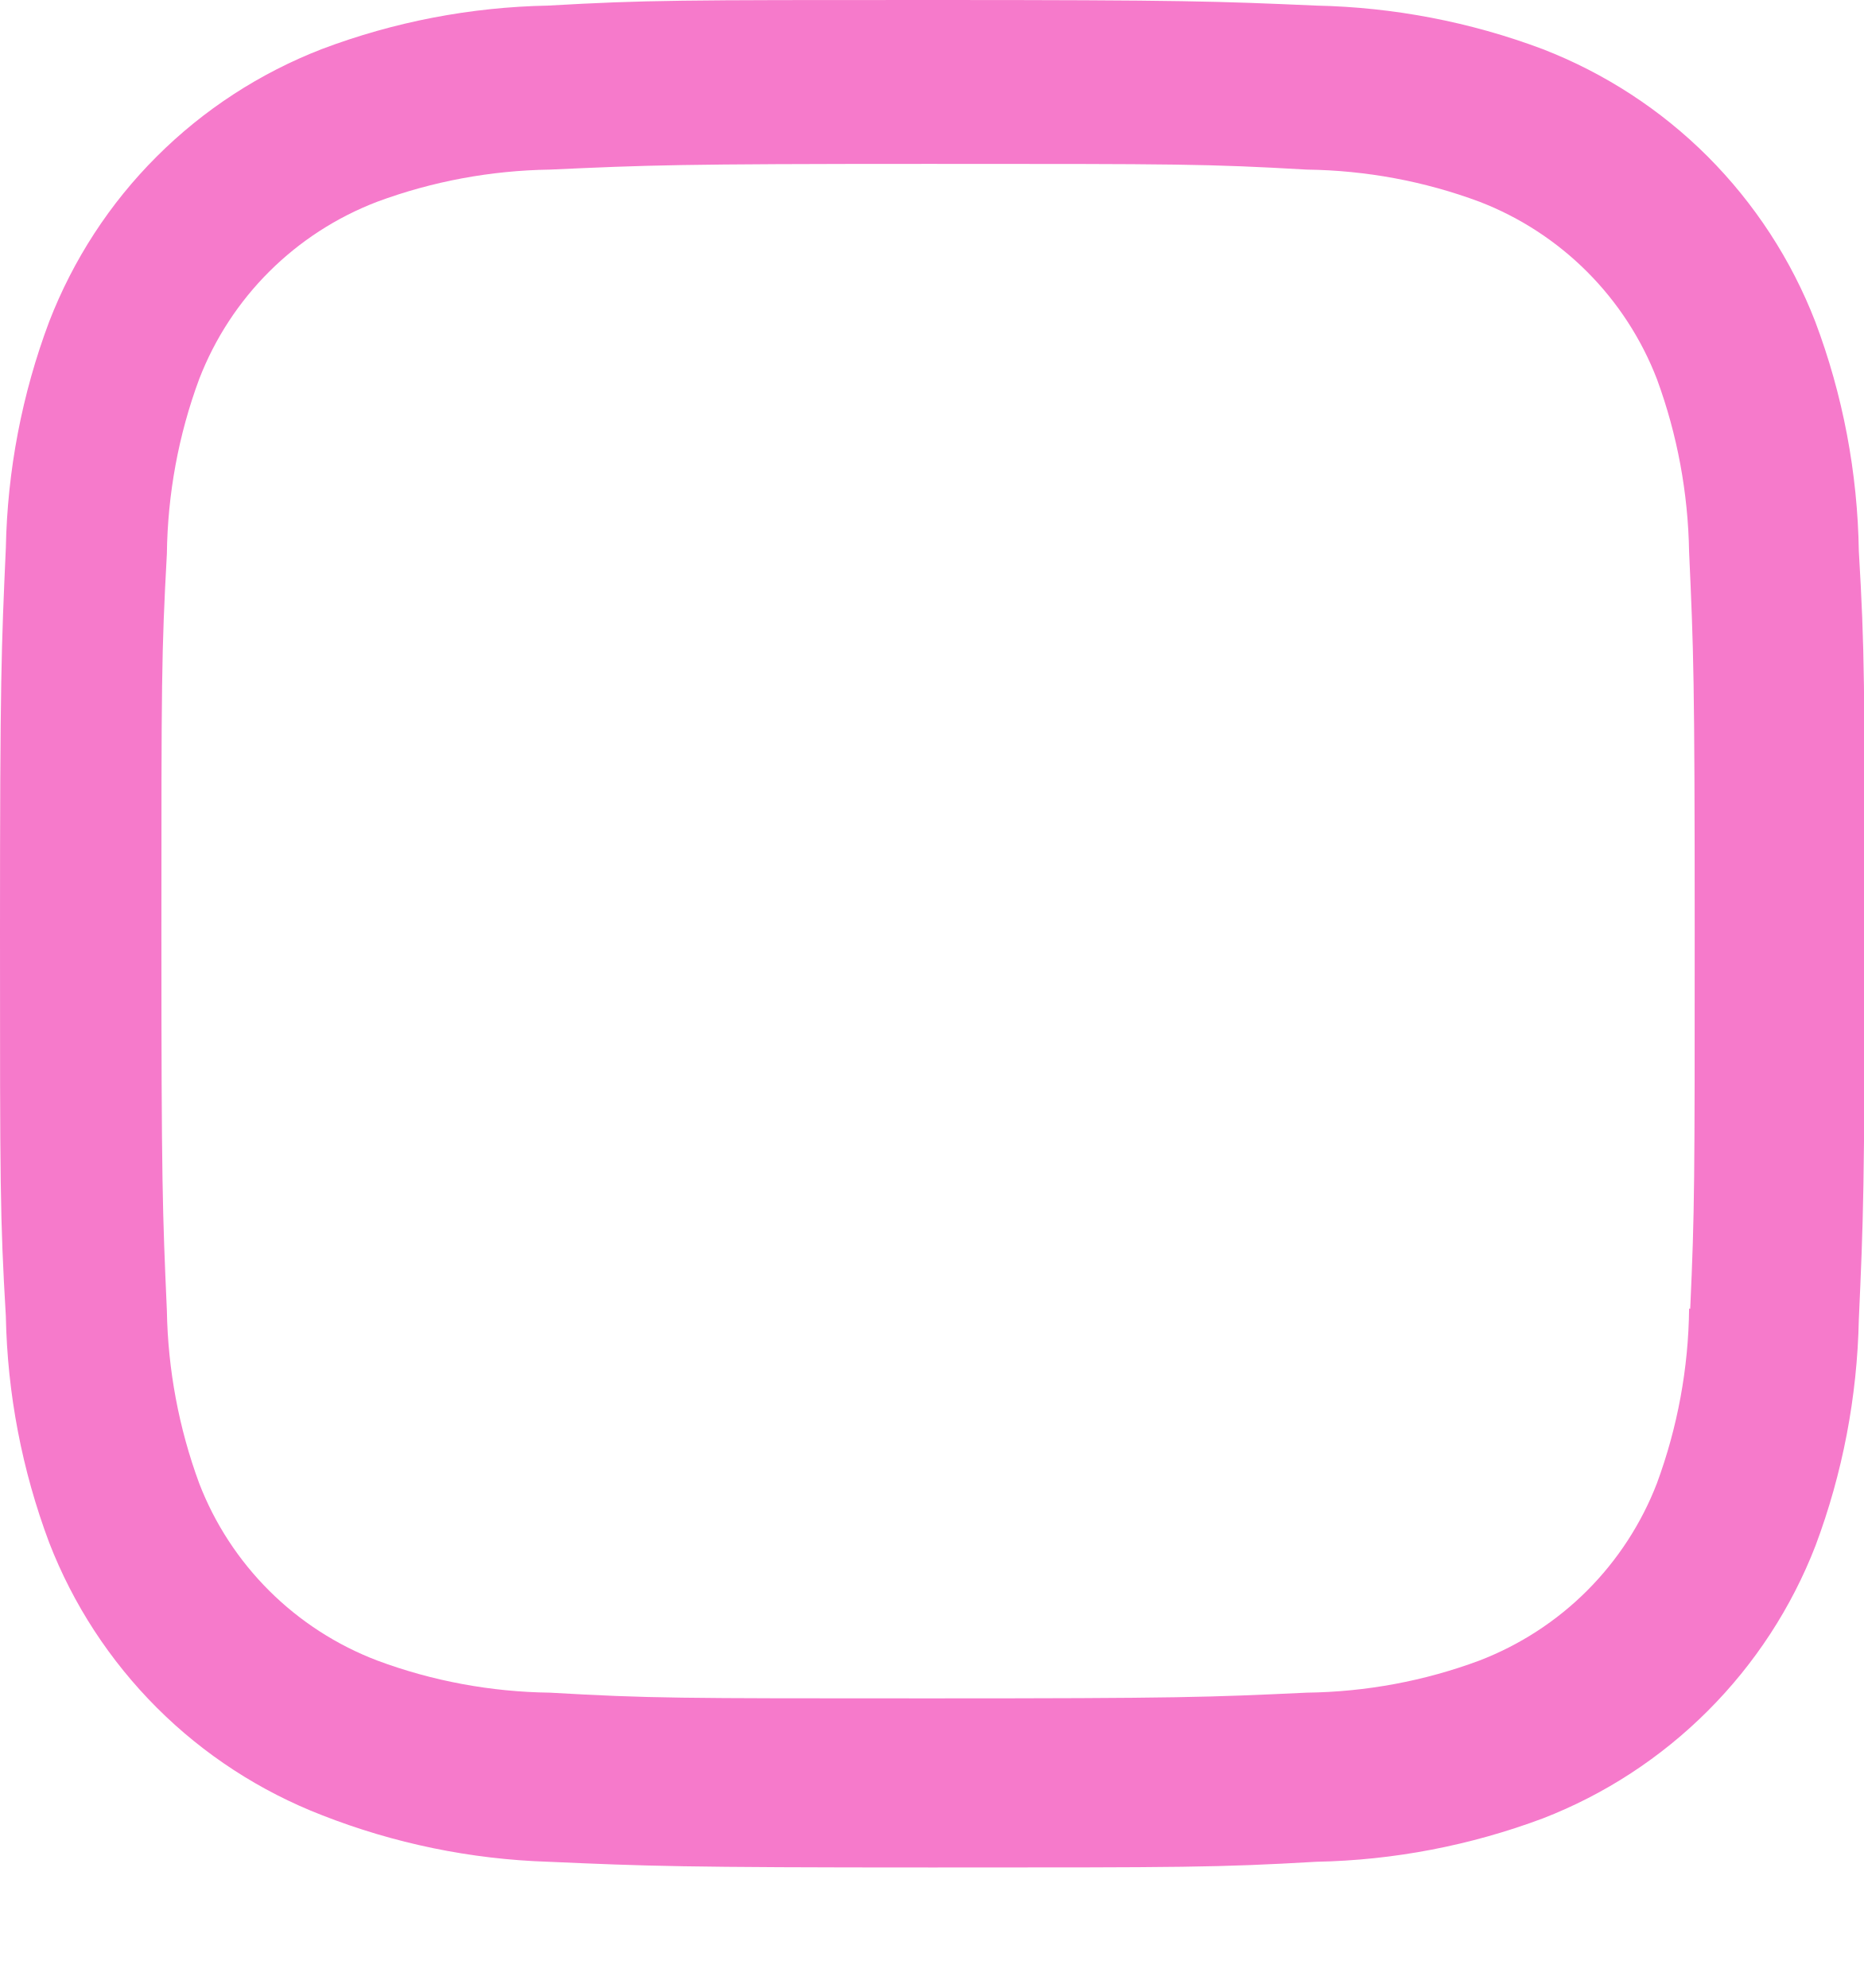
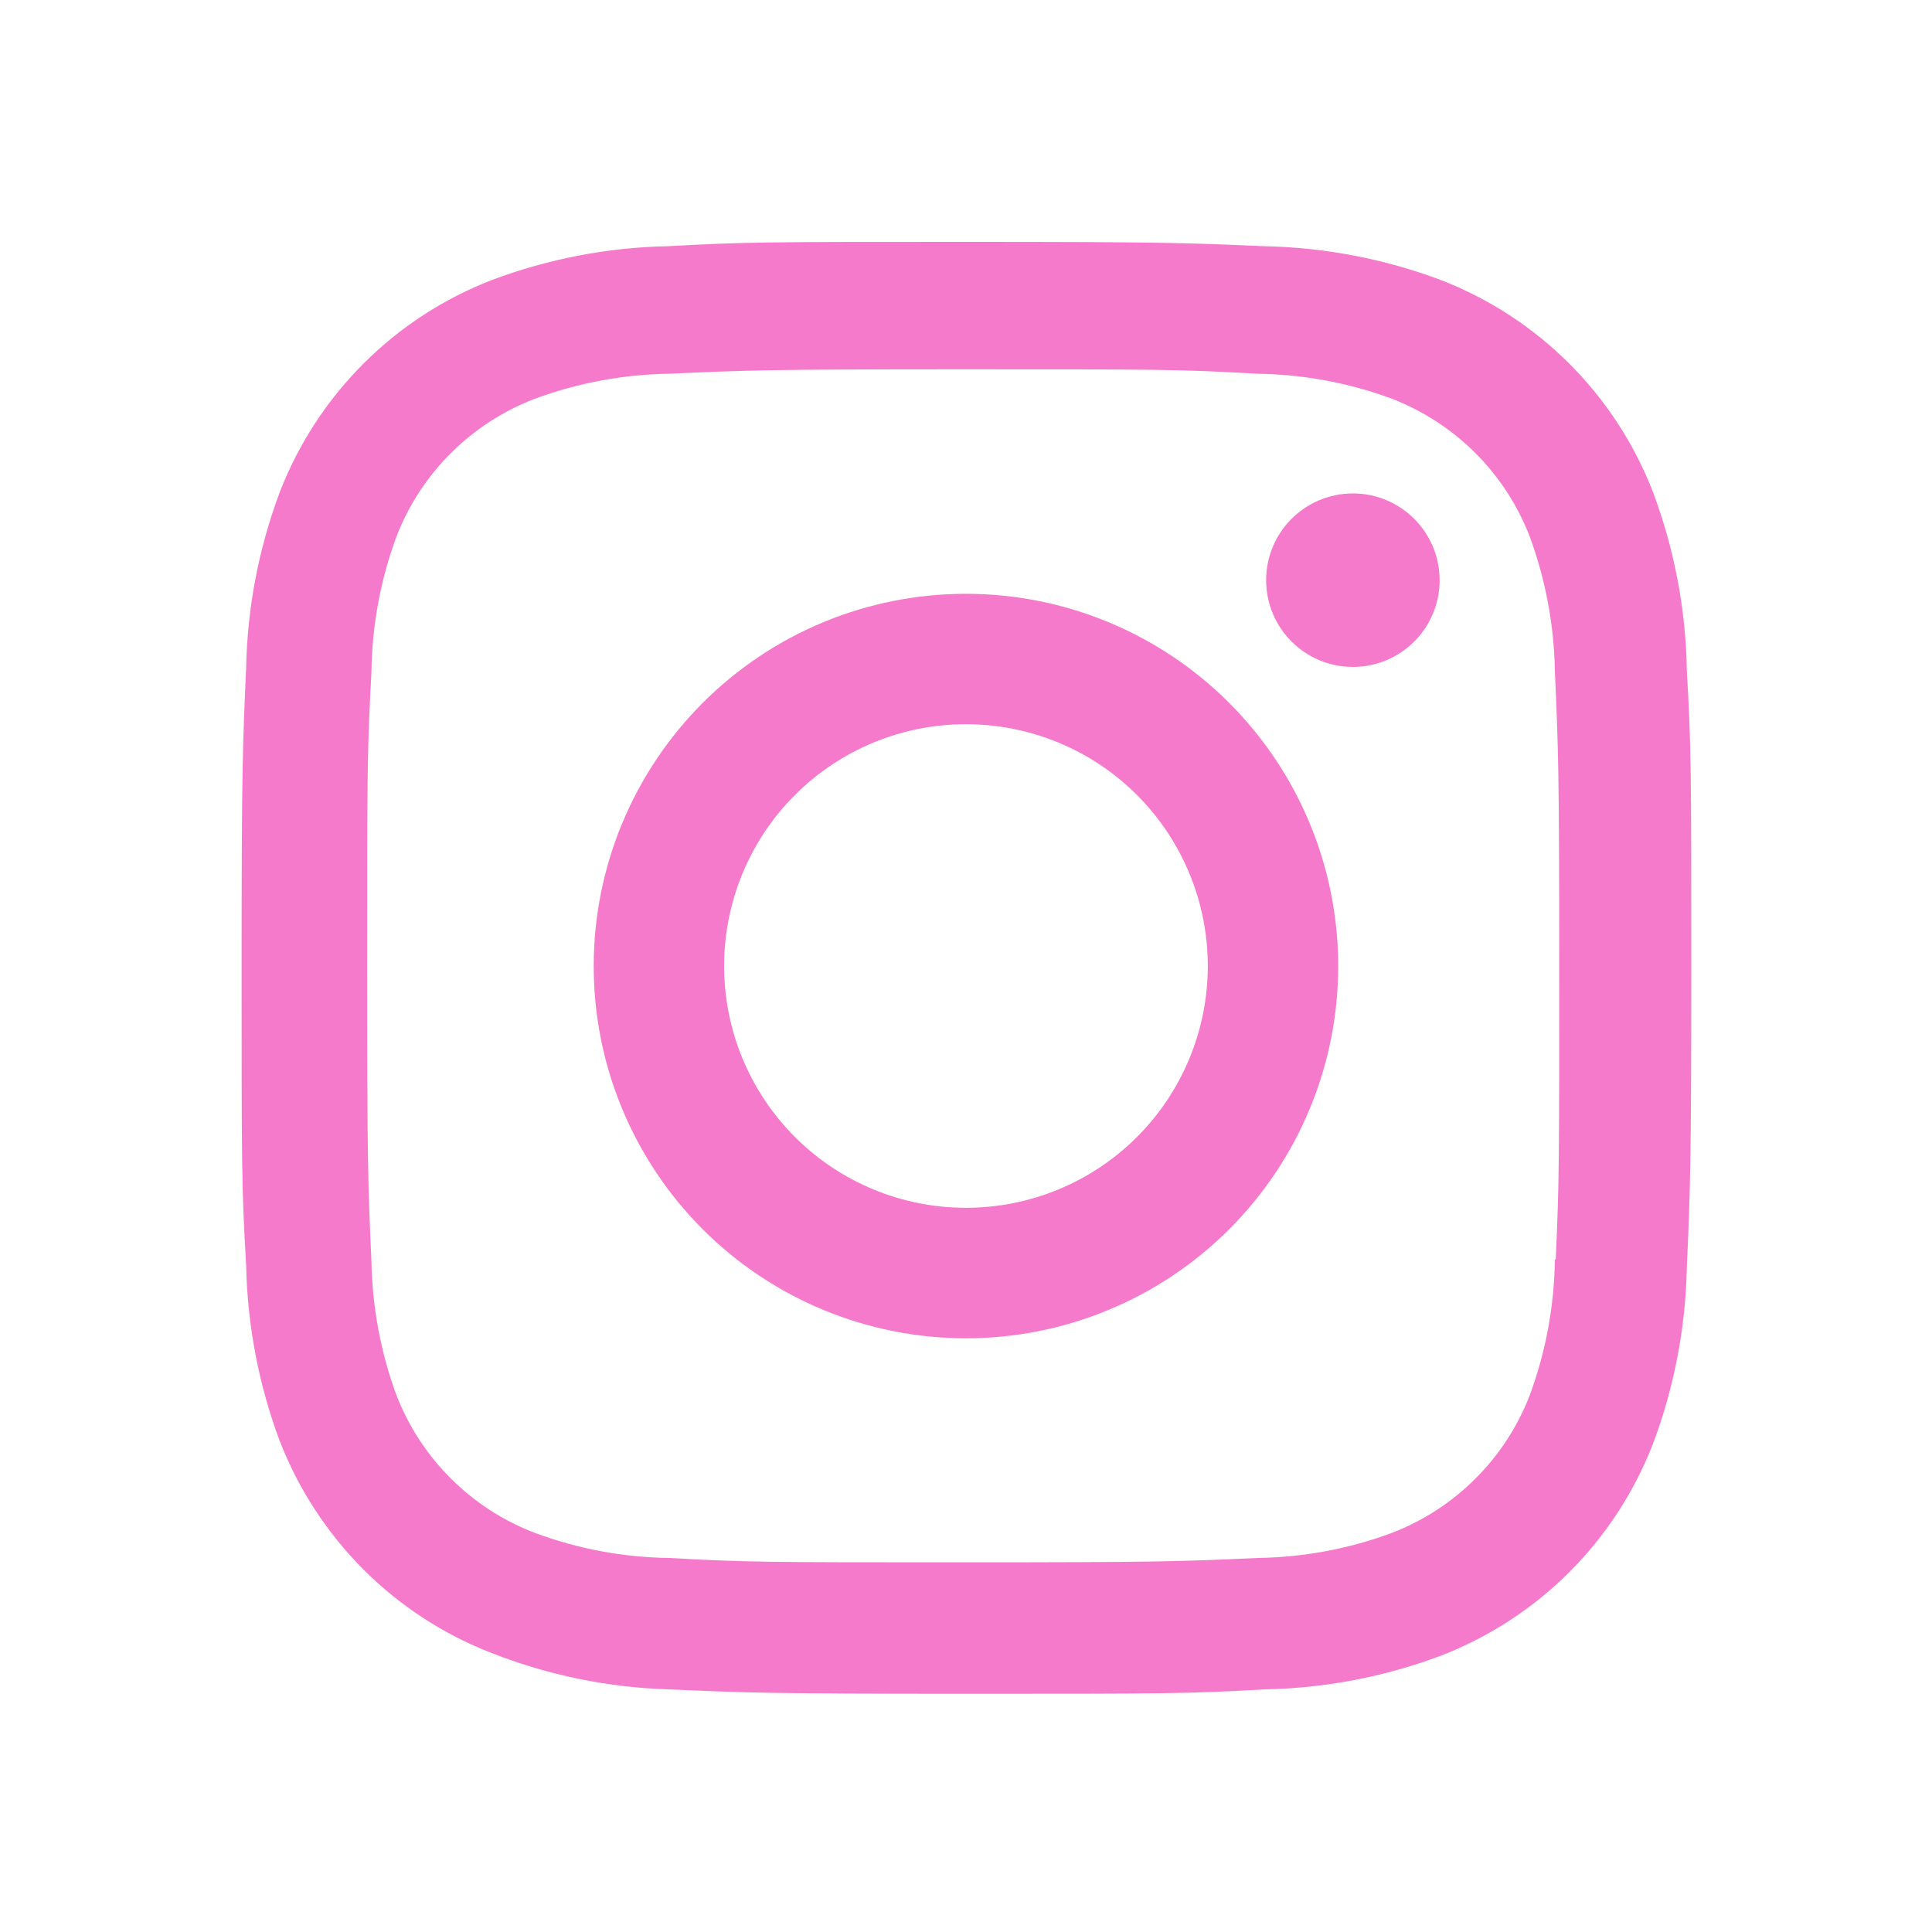
- <svg xmlns="http://www.w3.org/2000/svg" width="15" height="16" viewBox="0 0 15 16" fill="none">
-   <path d="M14.609 2.588C14.416 2.09 14.121 1.638 13.744 1.26C13.366 0.882 12.913 0.588 12.415 0.395C11.832 0.176 11.216 0.058 10.593 0.045C9.791 0.01 9.537 0 7.502 0C5.467 0 5.206 7.45058e-08 4.41 0.045C3.788 0.057 3.172 0.175 2.59 0.395C2.092 0.588 1.639 0.882 1.261 1.26C0.883 1.637 0.589 2.09 0.396 2.588C0.177 3.171 0.059 3.787 0.047 4.41C0.011 5.212 0 5.466 0 7.502C0 9.537 1.9744e-07 9.796 0.047 10.593C0.059 11.217 0.177 11.832 0.396 12.416C0.589 12.914 0.884 13.366 1.262 13.744C1.64 14.122 2.093 14.416 2.591 14.609C3.172 14.837 3.788 14.964 4.412 14.984C5.214 15.019 5.468 15.03 7.503 15.03C9.538 15.03 9.799 15.03 10.595 14.984C11.218 14.972 11.834 14.853 12.417 14.635C12.915 14.442 13.367 14.147 13.745 13.769C14.123 13.391 14.418 12.939 14.611 12.441C14.83 11.857 14.947 11.242 14.96 10.619C14.996 9.818 15.007 9.563 15.007 7.528C15.007 5.492 15.007 5.233 14.96 4.436C14.95 3.804 14.832 3.179 14.609 2.588ZM13.594 10.532C13.589 11.012 13.501 11.488 13.335 11.938C13.21 12.262 13.018 12.557 12.773 12.802C12.527 13.048 12.232 13.239 11.908 13.364C11.463 13.53 10.992 13.617 10.517 13.623C9.725 13.66 9.502 13.669 7.472 13.669C5.44 13.669 5.232 13.669 4.426 13.623C3.951 13.617 3.48 13.53 3.035 13.364C2.71 13.24 2.414 13.049 2.167 12.803C1.921 12.558 1.728 12.263 1.603 11.938C1.439 11.493 1.351 11.022 1.343 10.548C1.308 9.756 1.299 9.533 1.299 7.503C1.299 5.472 1.299 5.264 1.343 4.457C1.349 3.977 1.436 3.501 1.603 3.051C1.857 2.393 2.377 1.876 3.035 1.624C3.48 1.459 3.951 1.372 4.426 1.365C5.218 1.329 5.441 1.319 7.472 1.319C9.503 1.319 9.711 1.319 10.517 1.365C10.992 1.371 11.463 1.458 11.908 1.624C12.232 1.749 12.527 1.941 12.773 2.187C13.018 2.432 13.21 2.727 13.335 3.051C13.499 3.497 13.586 3.967 13.594 4.442C13.63 5.234 13.639 5.457 13.639 7.487C13.639 9.518 13.639 9.736 13.603 10.533L13.594 10.532Z" fill="#F67ACB" />
+ <svg xmlns="http://www.w3.org/2000/svg" width="20" height="20" viewBox="0 0 20 20" fill="none">
+   <path d="M9.999 6.147C8.977 6.147 7.997 6.553 7.275 7.276C6.552 7.999 6.146 8.979 6.146 10.001C6.146 11.023 6.552 12.003 7.275 12.726C7.997 13.448 8.977 13.854 9.999 13.854C11.021 13.854 12.002 13.448 12.724 12.726C13.447 12.003 13.853 11.023 13.853 10.001C13.853 8.979 13.447 7.999 12.724 7.276C12.002 6.553 11.021 6.147 9.999 6.147ZM9.999 12.503C9.335 12.503 8.699 12.24 8.229 11.77C7.76 11.301 7.496 10.664 7.496 10C7.496 9.336 7.76 8.699 8.229 8.23C8.699 7.76 9.335 7.497 9.999 7.497C10.663 7.497 11.3 7.76 11.77 8.23C12.239 8.699 12.503 9.336 12.503 10C12.503 10.664 12.239 11.301 11.77 11.77C11.3 12.24 10.663 12.503 9.999 12.503Z" fill="#F67ACB" />
+   <path d="M14.005 6.904C14.501 6.904 14.903 6.502 14.903 6.006C14.903 5.51 14.501 5.108 14.005 5.108C13.509 5.108 13.107 5.51 13.107 6.006C13.107 6.502 13.509 6.904 14.005 6.904Z" fill="#F67ACB" />
+   <path d="M17.111 5.092C16.918 4.594 16.623 4.142 16.245 3.764C15.867 3.387 15.415 3.092 14.916 2.899C14.333 2.68 13.717 2.562 13.095 2.549C12.292 2.514 12.038 2.504 10.003 2.504C7.968 2.504 7.707 2.504 6.911 2.549C6.289 2.561 5.674 2.68 5.091 2.899C4.593 3.092 4.14 3.386 3.763 3.764C3.385 4.142 3.09 4.594 2.897 5.092C2.678 5.675 2.56 6.292 2.548 6.914C2.512 7.716 2.501 7.97 2.501 10.006C2.501 12.041 2.501 12.3 2.548 13.098C2.561 13.721 2.678 14.336 2.897 14.92C3.091 15.418 3.386 15.87 3.763 16.248C4.141 16.626 4.594 16.921 5.092 17.113C5.673 17.341 6.289 17.468 6.913 17.488C7.716 17.523 7.97 17.534 10.005 17.534C12.04 17.534 12.301 17.534 13.097 17.488C13.719 17.476 14.335 17.358 14.918 17.139C15.416 16.946 15.869 16.651 16.247 16.273C16.624 15.896 16.919 15.443 17.112 14.945C17.331 14.362 17.449 13.747 17.462 13.123C17.497 12.322 17.508 12.068 17.508 10.032C17.508 7.996 17.508 7.737 17.462 6.94C17.452 6.309 17.333 5.684 17.111 5.092ZM16.096 13.036C16.09 13.516 16.003 13.992 15.836 14.443C15.711 14.767 15.52 15.061 15.274 15.306C15.028 15.552 14.734 15.743 14.41 15.868C13.964 16.034 13.493 16.121 13.018 16.128C12.226 16.164 12.003 16.173 9.973 16.173C7.941 16.173 7.734 16.173 6.927 16.128C6.452 16.122 5.982 16.034 5.536 15.868C5.211 15.744 4.916 15.553 4.669 15.307C4.422 15.062 4.23 14.767 4.104 14.443C3.94 13.997 3.853 13.527 3.845 13.052C3.809 12.26 3.801 12.037 3.801 10.007C3.801 7.976 3.801 7.768 3.845 6.961C3.85 6.481 3.938 6.005 4.104 5.555C4.358 4.897 4.879 4.38 5.536 4.128C5.982 3.963 6.452 3.876 6.927 3.869C7.72 3.833 7.942 3.823 9.973 3.823C12.004 3.823 12.212 3.823 13.018 3.869C13.493 3.875 13.964 3.963 14.41 4.128C14.734 4.254 15.028 4.445 15.274 4.691C15.52 4.937 15.711 5.231 15.836 5.555C16 6.001 16.088 6.471 16.096 6.946C16.131 7.738 16.141 7.961 16.141 9.992C16.141 12.022 16.141 12.24 16.105 13.037L16.096 13.036Z" fill="#F67ACB" />
</svg>
